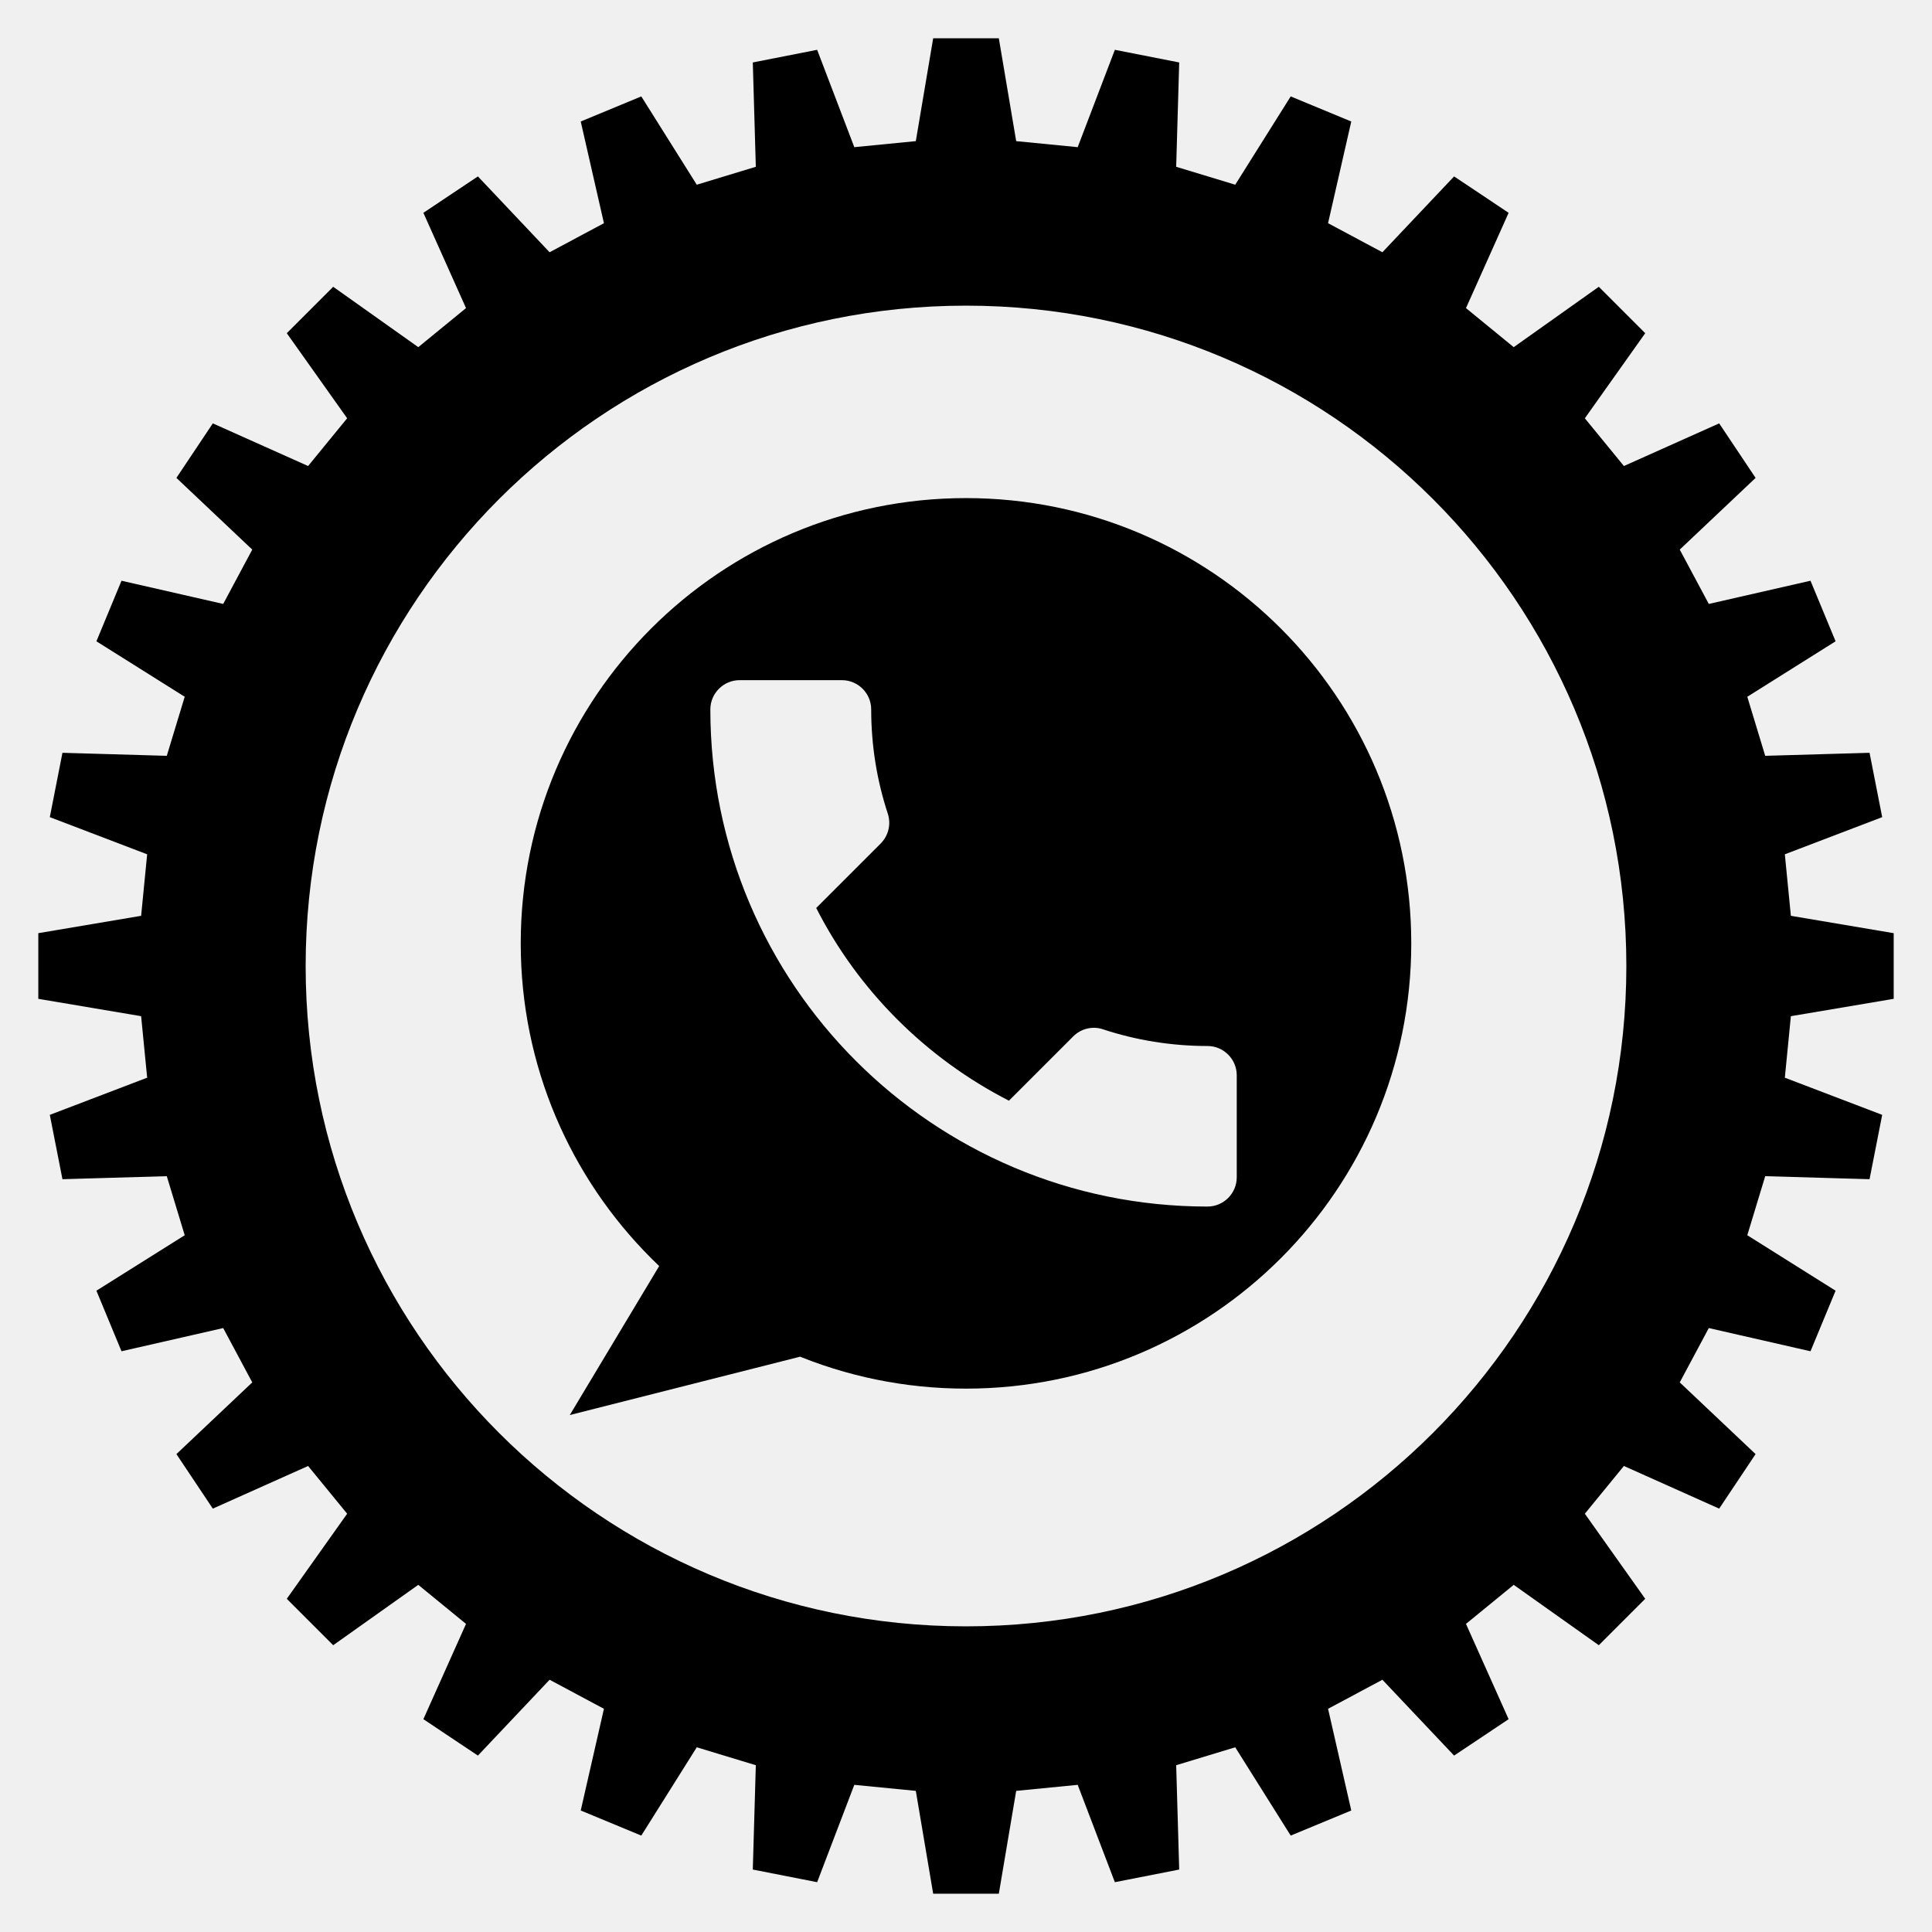
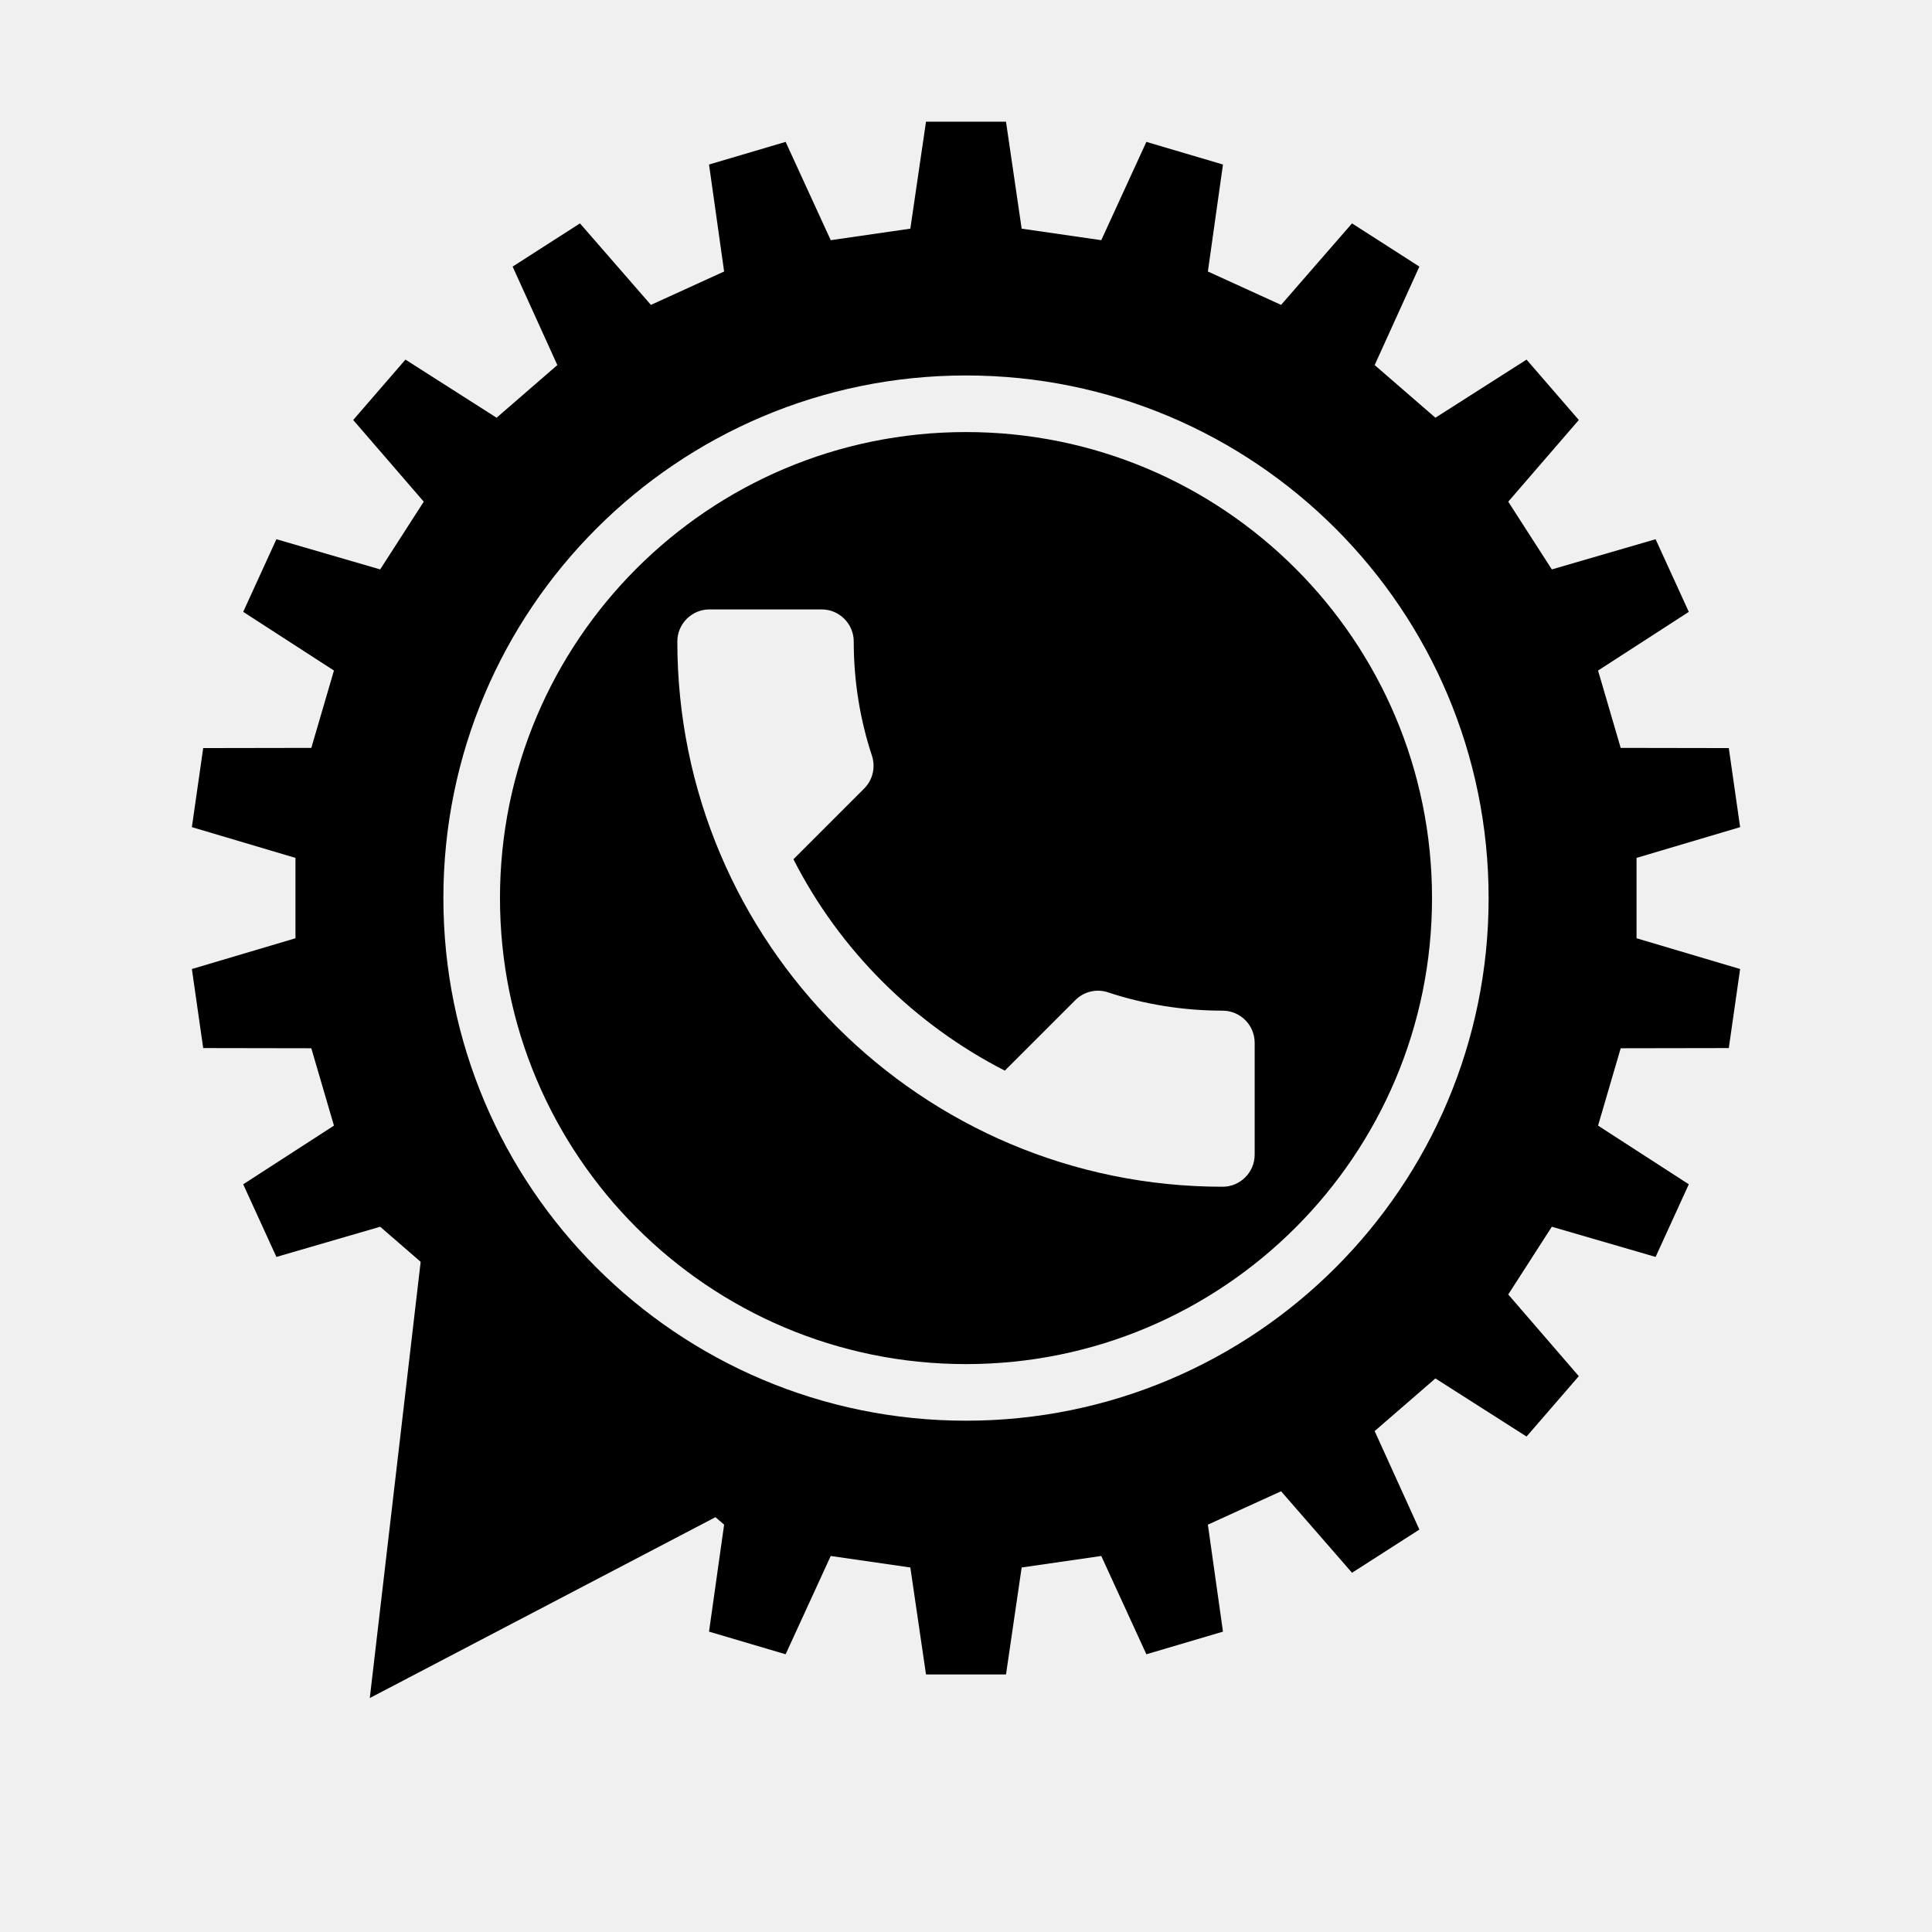
<svg xmlns="http://www.w3.org/2000/svg" viewBox="0 0 1024 1024">
  <defs>
    <mask id="m">
      <rect width="1024" height="1024" fill="#fff" />
-       <path fill="#000" transform="translate(330.0,314.0) scale(15.5)" d="M6.62 10.79c1.44 2.83 3.76 5.14 6.59 6.59l2.2-2.2c.27-.27.67-.36 1.02-.24 1.12.37 2.33.57 3.57.57.55 0 1 .45 1 1V20c0 .55-.45 1-1 1-9.39 0-17-7.61-17-17 0-.55.45-1 1-1h3.5c.55 0 1 .45 1 1 0 1.25.2 2.45.57 3.57.11.35.03.74-.25 1.02l-2.2 2.2z" />
+       <circle cx="512" cy="476" r="262" fill="none" stroke="#000" stroke-width="30" />
+       <path fill="#000" transform="translate(308.0,272.0) scale(17)" d="M6.62 10.79c1.44 2.83 3.76 5.14 6.59 6.59l2.2-2.2c.27-.27.67-.36 1.02-.24 1.12.37 2.33.57 3.57.57.55 0 1 .45 1 1V20c0 .55-.45 1-1 1-9.39 0-17-7.61-17-17 0-.55.45-1 1-1h3.5c.55 0 1 .45 1 1 0 1.25.2 2.45.57 3.57.11.35.03.74-.25 1.02l-2.2 2.2z" />
    </mask>
  </defs>
-   <path fill="#000" fill-rule="evenodd" d="M485.4,74.8 L494.6,20.3 L529.4,20.3 L538.6,74.8 L571.2,78.0 L590.9,26.4 L625.0,33.1 L623.4,88.4 L654.7,97.9 L684.1,51.1 L716.2,64.4 L703.9,118.3 L732.7,133.7 L770.7,93.5 L799.6,112.8 L777.0,163.3 L802.3,184.0 L847.4,152.0 L872.0,176.6 L840.0,221.7 L860.7,247.0 L911.2,224.4 L930.5,253.3 L890.3,291.3 L905.7,320.1 L959.6,307.8 L972.9,339.9 L926.1,369.3 L935.6,400.6 L990.9,399.0 L997.6,433.1 L946.0,452.8 L949.2,485.4 L1003.7,494.6 L1003.7,529.4 L949.2,538.6 L946.0,571.2 L997.6,590.9 L990.9,625.0 L935.6,623.4 L926.1,654.7 L972.9,684.1 L959.6,716.2 L905.7,703.9 L890.3,732.7 L930.5,770.7 L911.2,799.6 L860.7,777.0 L840.0,802.3 L872.0,847.4 L847.4,872.0 L802.3,840.0 L777.0,860.7 L799.6,911.2 L770.7,930.5 L732.7,890.3 L703.9,905.7 L716.2,959.6 L684.1,972.9 L654.7,926.1 L623.4,935.6 L625.0,990.9 L590.9,997.6 L571.2,946.0 L538.6,949.2 L529.4,1003.7 L494.6,1003.7 L485.4,949.2 L452.8,946.0 L433.1,997.6 L399.0,990.9 L400.6,935.6 L369.3,926.1 L339.9,972.9 L307.8,959.6 L320.1,905.7 L291.3,890.3 L253.3,930.5 L224.4,911.2 L247.0,860.7 L221.7,840.0 L176.6,872.0 L152.0,847.4 L184.0,802.3 L163.3,777.0 L112.8,799.6 L93.5,770.7 L133.7,732.7 L118.3,703.9 L64.4,716.2 L51.1,684.1 L97.9,654.7 L88.4,623.4 L33.1,625.0 L26.4,590.9 L78.0,571.2 L74.8,538.6 L20.3,529.4 L20.3,494.6 L74.8,485.4 L78.0,452.8 L26.4,433.1 L33.1,399.0 L88.4,400.6 L97.9,369.3 L51.1,339.9 L64.4,307.8 L118.3,320.1 L133.7,291.3 L93.5,253.3 L112.8,224.4 L163.3,247.0 L184.0,221.7 L152.0,176.6 L176.6,152.0 L221.7,184.0 L247.0,163.3 L224.4,112.8 L253.3,93.5 L291.3,133.7 L320.1,118.3 L307.8,64.4 L339.9,51.1 L369.3,97.9 L400.6,88.4 L399.0,33.1 L433.1,26.4 L452.8,78.0 Z M162,512 a350,350 0 1,0 700,0 a350,350 0 1,0 -700,0 Z" />
-   <path fill="#000" mask="url(#m)" d="M276,500 a236,236 0 1,0 472,0 a236,236 0 1,0 -472,0 ZM362,650 L302,750 L452,712 Z" />
+   <g fill="#000" mask="url(#m)">
+     <path d="M482.5,121.2 L490.8,64.5 L533.2,64.5 L541.5,121.2 L583.7,127.3 L607.6,75.2 L648.2,87.2 L640.2,143.9 L679.0,161.6 L716.6,118.4 L752.3,141.3 L728.6,193.5 L760.8,221.4 L809.1,190.6 L836.8,222.6 L799.4,265.9 L822.5,301.8 L877.5,285.8 L895.1,324.3 L847.0,355.4 L859.0,396.4 L916.3,396.5 L922.3,438.4 L867.4,454.7 L867.4,497.3 L922.3,513.6 L916.3,555.5 L859.0,555.6 L847.0,596.6 L895.1,627.7 L877.5,666.2 L822.5,650.2 L799.4,686.1 L836.8,729.4 L809.1,761.4 L760.8,730.6 L728.6,758.5 L752.3,810.7 L716.6,833.6 L679.0,790.4 L640.2,808.1 L648.2,864.8 L607.6,876.8 L583.7,824.7 L541.5,830.8 L533.2,887.5 L490.8,887.5 L482.5,830.8 L440.3,824.7 L416.4,876.8 L375.8,864.8 L383.8,808.1 L201.5,650.2 L146.5,666.2 L128.9,627.7 L177.0,596.6 L165.0,555.6 L107.7,555.5 L101.7,513.6 L156.6,497.3 L156.6,454.7 L101.7,438.4 L107.7,396.5 L165.0,396.4 L177.0,355.4 L128.9,324.3 L146.5,285.8 L201.5,301.8 L224.6,265.9 L187.2,222.6 L214.9,190.6 L263.2,221.4 L295.4,193.5 L271.7,141.3 L307.4,118.4 L345.0,161.6 L383.8,143.9 L375.8,87.2 L416.4,75.2 L440.3,127.3 Z" />
+     <path d="M226.2,641.0 L196,900 L395.7,795.5 Z" />
+   </g>
</svg>
